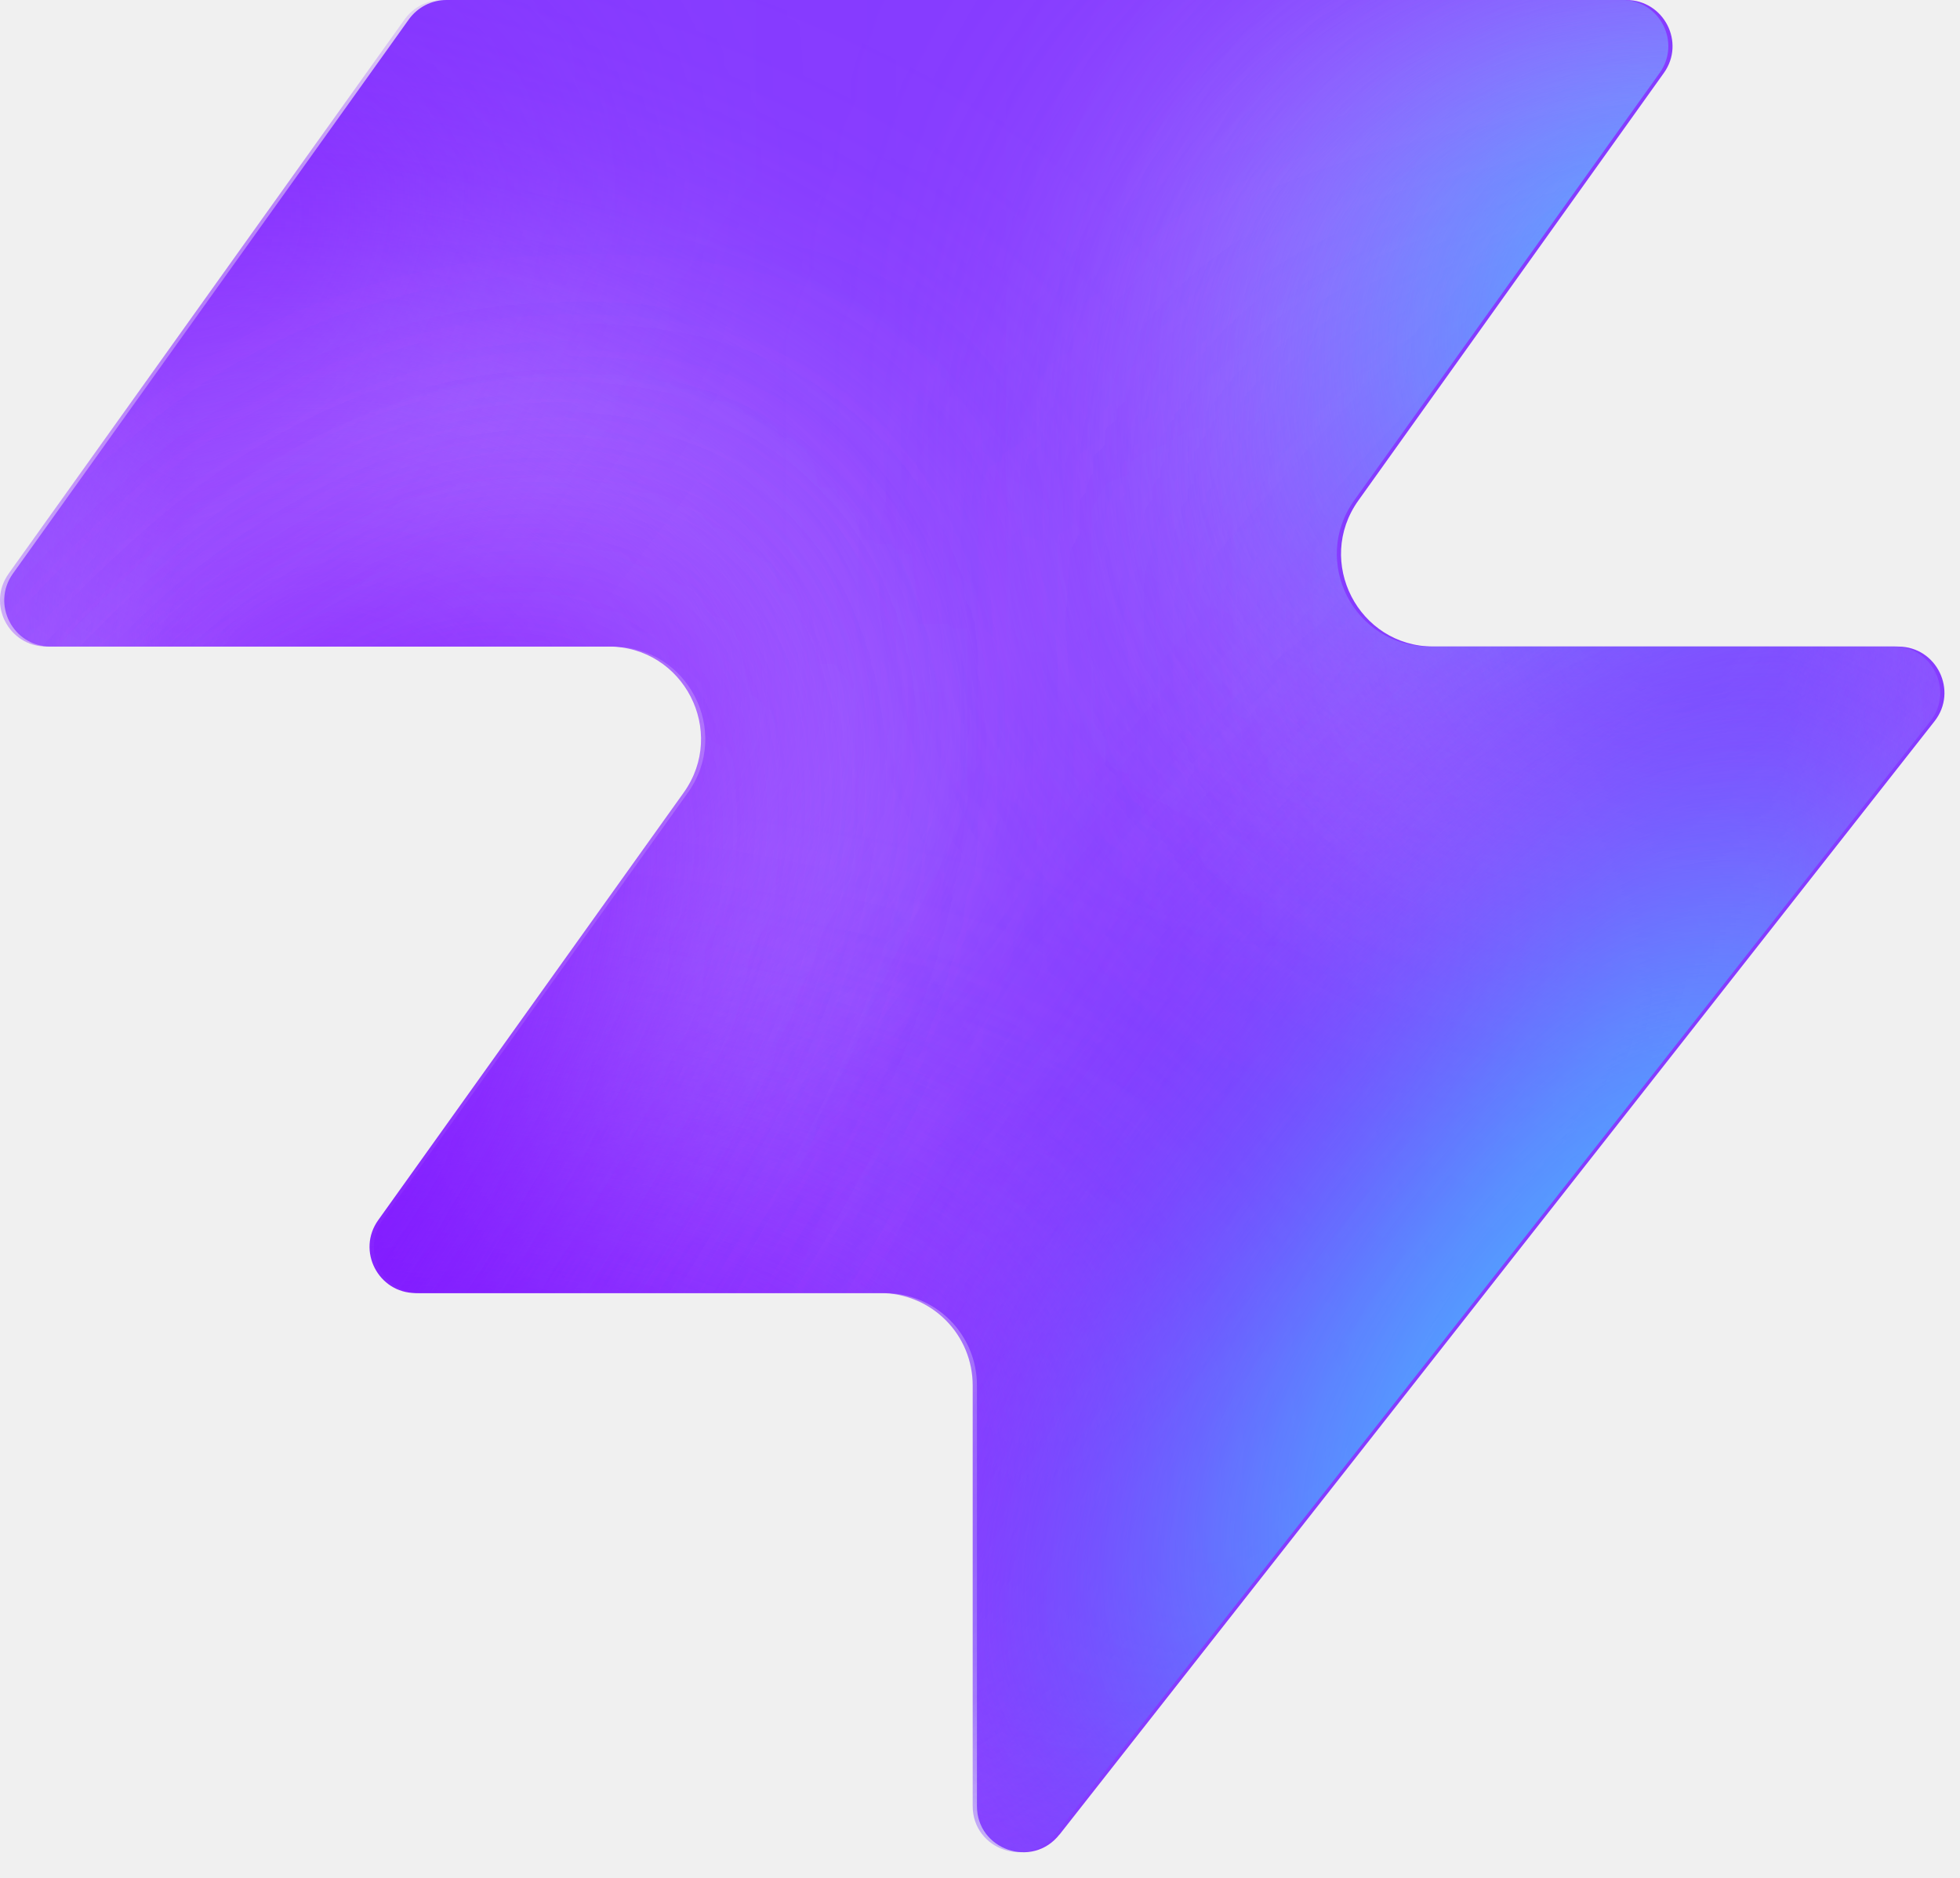
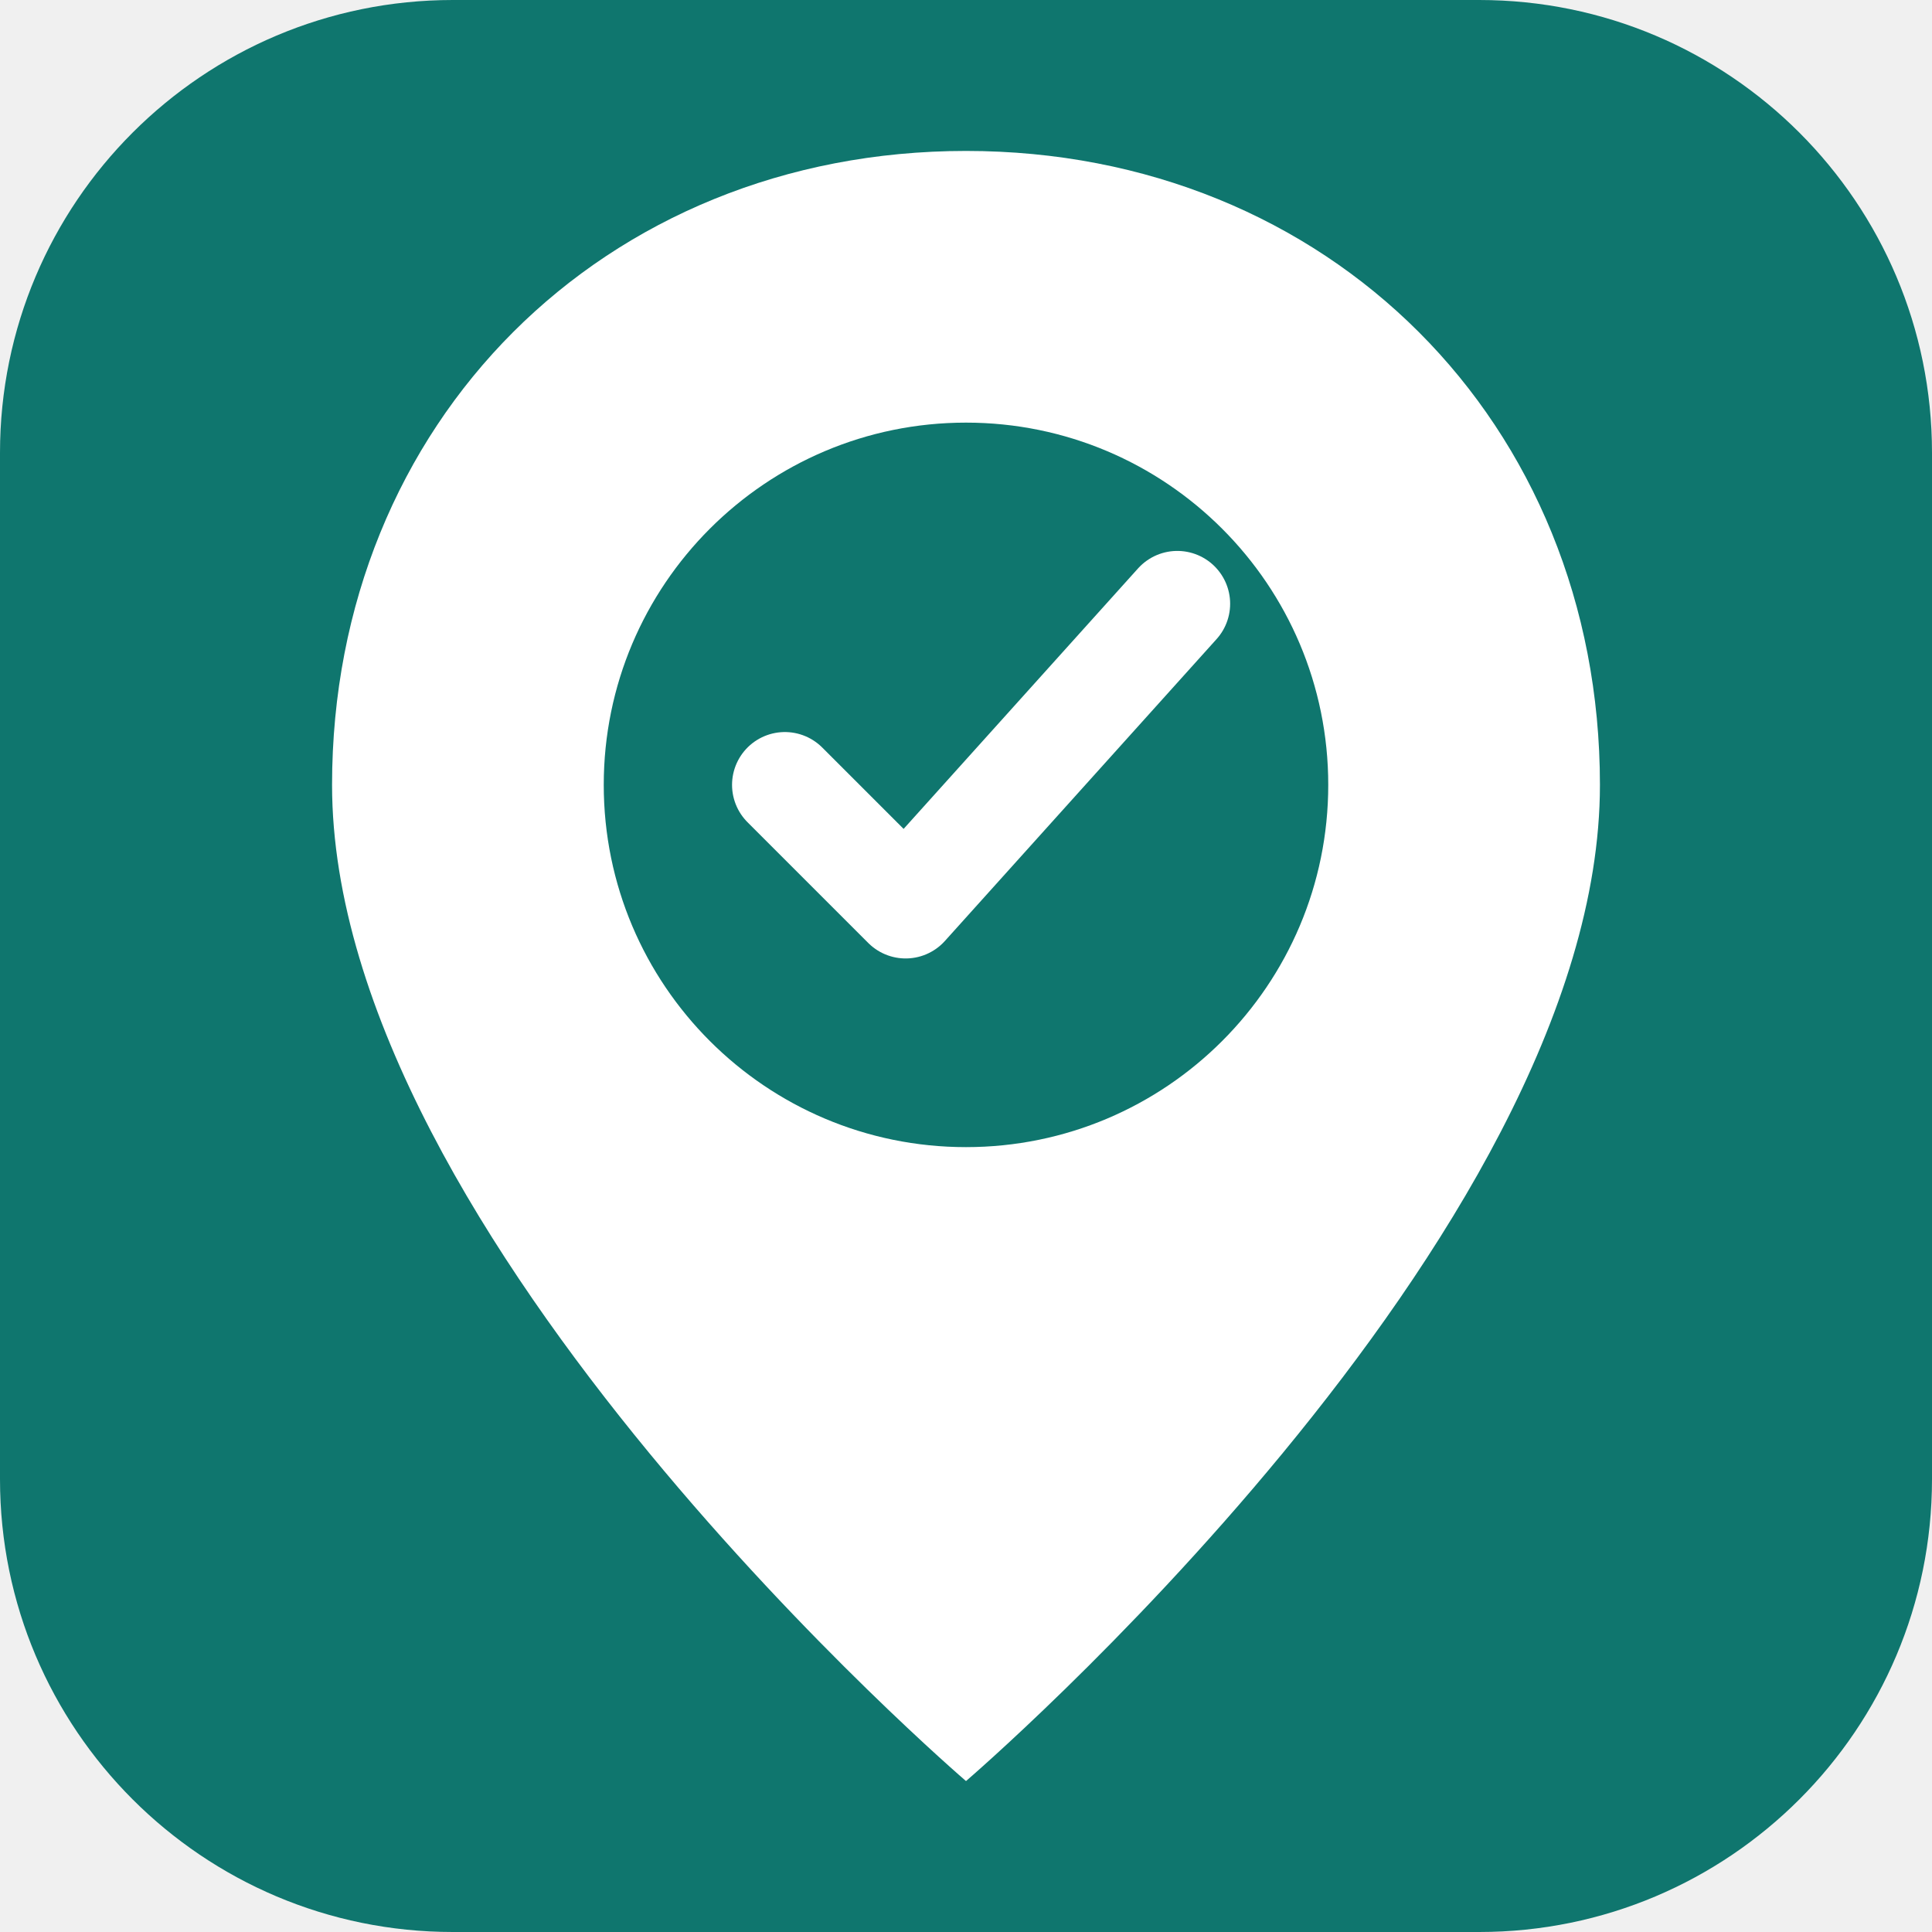
- <svg xmlns="http://www.w3.org/2000/svg" width="48" height="46" fill="none" viewBox="0 0 48 46">
-   <path fill="#863bff" d="M25.946 44.938c-.664.845-2.021.375-2.021-.698V33.937a2.26 2.26 0 0 0-2.262-2.262H10.287c-.92 0-1.456-1.04-.92-1.788l7.48-10.471c1.07-1.497 0-3.578-1.842-3.578H1.237c-.92 0-1.456-1.04-.92-1.788L10.013.474c.214-.297.556-.474.92-.474h28.894c.92 0 1.456 1.04.92 1.788l-7.48 10.471c-1.07 1.498 0 3.579 1.842 3.579h11.377c.943 0 1.473 1.088.89 1.83L25.947 44.94z" style="fill:#863bff;fill:color(display-p3 .525 .23 1);fill-opacity:1" />
-   <mask id="a" width="48" height="46" x="0" y="0" maskUnits="userSpaceOnUse" style="mask-type:alpha">
-     <path fill="#000" d="M25.842 44.938c-.664.844-2.021.375-2.021-.698V33.937a2.26 2.26 0 0 0-2.262-2.262H10.183c-.92 0-1.456-1.04-.92-1.788l7.48-10.471c1.07-1.498 0-3.579-1.842-3.579H1.133c-.92 0-1.456-1.04-.92-1.787L9.91.473c.214-.297.556-.474.92-.474h28.894c.92 0 1.456 1.04.92 1.788l-7.48 10.471c-1.07 1.498 0 3.578 1.842 3.578h11.377c.943 0 1.473 1.088.89 1.832L25.843 44.94z" style="fill:#000;fill-opacity:1" />
-   </mask>
-   <g mask="url(#a)">
-     <g filter="url(#b)">
-       <ellipse cx="5.508" cy="14.704" fill="#ede6ff" rx="5.508" ry="14.704" style="fill:#ede6ff;fill:color(display-p3 .927 .903 1);fill-opacity:1" transform="matrix(.00324 1 1 -.00324 -4.47 31.516)" />
-     </g>
-     <g filter="url(#c)">
-       <ellipse cx="10.399" cy="29.851" fill="#ede6ff" rx="10.399" ry="29.851" style="fill:#ede6ff;fill:color(display-p3 .927 .903 1);fill-opacity:1" transform="matrix(.00324 1 1 -.00324 -39.328 7.883)" />
-     </g>
-     <g filter="url(#d)">
-       <ellipse cx="5.508" cy="30.487" fill="#7e14ff" rx="5.508" ry="30.487" style="fill:#7e14ff;fill:color(display-p3 .492 .077 1);fill-opacity:1" transform="rotate(89.814 -25.913 -14.639)scale(1 -1)" />
-     </g>
-     <g filter="url(#e)">
-       <ellipse cx="5.508" cy="30.599" fill="#7e14ff" rx="5.508" ry="30.599" style="fill:#7e14ff;fill:color(display-p3 .492 .077 1);fill-opacity:1" transform="rotate(89.814 -32.644 -3.334)scale(1 -1)" />
-     </g>
-     <g filter="url(#f)">
-       <ellipse cx="5.508" cy="30.599" fill="#7e14ff" rx="5.508" ry="30.599" style="fill:#7e14ff;fill:color(display-p3 .492 .077 1);fill-opacity:1" transform="matrix(.00324 1 1 -.00324 -34.34 30.47)" />
-     </g>
-     <g filter="url(#g)">
-       <ellipse cx="14.072" cy="22.078" fill="#ede6ff" rx="14.072" ry="22.078" style="fill:#ede6ff;fill:color(display-p3 .927 .903 1);fill-opacity:1" transform="rotate(93.35 24.506 48.493)scale(-1 1)" />
-     </g>
-     <g filter="url(#h)">
-       <ellipse cx="3.47" cy="21.501" fill="#7e14ff" rx="3.47" ry="21.501" style="fill:#7e14ff;fill:color(display-p3 .492 .077 1);fill-opacity:1" transform="rotate(89.009 28.708 47.59)scale(-1 1)" />
-     </g>
-     <g filter="url(#i)">
-       <ellipse cx="3.47" cy="21.501" fill="#7e14ff" rx="3.47" ry="21.501" style="fill:#7e14ff;fill:color(display-p3 .492 .077 1);fill-opacity:1" transform="rotate(89.009 28.708 47.59)scale(-1 1)" />
-     </g>
-     <g filter="url(#j)">
-       <ellipse cx=".387" cy="8.972" fill="#7e14ff" rx="4.407" ry="29.108" style="fill:#7e14ff;fill:color(display-p3 .492 .077 1);fill-opacity:1" transform="rotate(39.51 .387 8.972)" />
-     </g>
-     <g filter="url(#k)">
-       <ellipse cx="47.523" cy="-6.092" fill="#7e14ff" rx="4.407" ry="29.108" style="fill:#7e14ff;fill:color(display-p3 .492 .077 1);fill-opacity:1" transform="rotate(37.892 47.523 -6.092)" />
-     </g>
-     <g filter="url(#l)">
-       <ellipse cx="41.412" cy="6.333" fill="#47bfff" rx="5.971" ry="9.665" style="fill:#47bfff;fill:color(display-p3 .28 .748 1);fill-opacity:1" transform="rotate(37.892 41.412 6.333)" />
-     </g>
-     <g filter="url(#m)">
-       <ellipse cx="-1.879" cy="38.332" fill="#7e14ff" rx="4.407" ry="29.108" style="fill:#7e14ff;fill:color(display-p3 .492 .077 1);fill-opacity:1" transform="rotate(37.892 -1.88 38.332)" />
-     </g>
-     <g filter="url(#n)">
-       <ellipse cx="-1.879" cy="38.332" fill="#7e14ff" rx="4.407" ry="29.108" style="fill:#7e14ff;fill:color(display-p3 .492 .077 1);fill-opacity:1" transform="rotate(37.892 -1.88 38.332)" />
-     </g>
-     <g filter="url(#o)">
-       <ellipse cx="35.651" cy="29.907" fill="#7e14ff" rx="4.407" ry="29.108" style="fill:#7e14ff;fill:color(display-p3 .492 .077 1);fill-opacity:1" transform="rotate(37.892 35.651 29.907)" />
-     </g>
-     <g filter="url(#p)">
-       <ellipse cx="38.418" cy="32.4" fill="#47bfff" rx="5.971" ry="15.297" style="fill:#47bfff;fill:color(display-p3 .28 .748 1);fill-opacity:1" transform="rotate(37.892 38.418 32.4)" />
-     </g>
-   </g>
-   <defs>
-     <filter id="b" width="60.045" height="41.654" x="-19.77" y="16.149" color-interpolation-filters="sRGB" filterUnits="userSpaceOnUse">
-       <feFlood flood-opacity="0" result="BackgroundImageFix" />
-       <feBlend in="SourceGraphic" in2="BackgroundImageFix" result="shape" />
-       <feGaussianBlur result="effect1_foregroundBlur_2002_17158" stdDeviation="7.659" />
-     </filter>
-     <filter id="c" width="90.34" height="51.437" x="-54.613" y="-7.533" color-interpolation-filters="sRGB" filterUnits="userSpaceOnUse">
-       <feFlood flood-opacity="0" result="BackgroundImageFix" />
-       <feBlend in="SourceGraphic" in2="BackgroundImageFix" result="shape" />
-       <feGaussianBlur result="effect1_foregroundBlur_2002_17158" stdDeviation="7.659" />
-     </filter>
-     <filter id="d" width="79.355" height="29.4" x="-49.64" y="2.03" color-interpolation-filters="sRGB" filterUnits="userSpaceOnUse">
-       <feFlood flood-opacity="0" result="BackgroundImageFix" />
-       <feBlend in="SourceGraphic" in2="BackgroundImageFix" result="shape" />
-       <feGaussianBlur result="effect1_foregroundBlur_2002_17158" stdDeviation="4.596" />
-     </filter>
-     <filter id="e" width="79.579" height="29.4" x="-45.045" y="20.029" color-interpolation-filters="sRGB" filterUnits="userSpaceOnUse">
-       <feFlood flood-opacity="0" result="BackgroundImageFix" />
-       <feBlend in="SourceGraphic" in2="BackgroundImageFix" result="shape" />
-       <feGaussianBlur result="effect1_foregroundBlur_2002_17158" stdDeviation="4.596" />
-     </filter>
-     <filter id="f" width="79.579" height="29.4" x="-43.513" y="21.178" color-interpolation-filters="sRGB" filterUnits="userSpaceOnUse">
-       <feFlood flood-opacity="0" result="BackgroundImageFix" />
-       <feBlend in="SourceGraphic" in2="BackgroundImageFix" result="shape" />
-       <feGaussianBlur result="effect1_foregroundBlur_2002_17158" stdDeviation="4.596" />
-     </filter>
-     <filter id="g" width="74.749" height="58.852" x="15.756" y="-17.901" color-interpolation-filters="sRGB" filterUnits="userSpaceOnUse">
-       <feFlood flood-opacity="0" result="BackgroundImageFix" />
-       <feBlend in="SourceGraphic" in2="BackgroundImageFix" result="shape" />
-       <feGaussianBlur result="effect1_foregroundBlur_2002_17158" stdDeviation="7.659" />
-     </filter>
-     <filter id="h" width="61.377" height="25.362" x="23.548" y="2.284" color-interpolation-filters="sRGB" filterUnits="userSpaceOnUse">
-       <feFlood flood-opacity="0" result="BackgroundImageFix" />
-       <feBlend in="SourceGraphic" in2="BackgroundImageFix" result="shape" />
-       <feGaussianBlur result="effect1_foregroundBlur_2002_17158" stdDeviation="4.596" />
-     </filter>
-     <filter id="i" width="61.377" height="25.362" x="23.548" y="2.284" color-interpolation-filters="sRGB" filterUnits="userSpaceOnUse">
-       <feFlood flood-opacity="0" result="BackgroundImageFix" />
-       <feBlend in="SourceGraphic" in2="BackgroundImageFix" result="shape" />
-       <feGaussianBlur result="effect1_foregroundBlur_2002_17158" stdDeviation="4.596" />
-     </filter>
-     <filter id="j" width="56.045" height="63.649" x="-27.636" y="-22.853" color-interpolation-filters="sRGB" filterUnits="userSpaceOnUse">
-       <feFlood flood-opacity="0" result="BackgroundImageFix" />
-       <feBlend in="SourceGraphic" in2="BackgroundImageFix" result="shape" />
-       <feGaussianBlur result="effect1_foregroundBlur_2002_17158" stdDeviation="4.596" />
-     </filter>
-     <filter id="k" width="54.814" height="64.646" x="20.116" y="-38.415" color-interpolation-filters="sRGB" filterUnits="userSpaceOnUse">
-       <feFlood flood-opacity="0" result="BackgroundImageFix" />
-       <feBlend in="SourceGraphic" in2="BackgroundImageFix" result="shape" />
-       <feGaussianBlur result="effect1_foregroundBlur_2002_17158" stdDeviation="4.596" />
-     </filter>
-     <filter id="l" width="33.541" height="35.313" x="24.641" y="-11.323" color-interpolation-filters="sRGB" filterUnits="userSpaceOnUse">
-       <feFlood flood-opacity="0" result="BackgroundImageFix" />
-       <feBlend in="SourceGraphic" in2="BackgroundImageFix" result="shape" />
-       <feGaussianBlur result="effect1_foregroundBlur_2002_17158" stdDeviation="4.596" />
-     </filter>
-     <filter id="m" width="54.814" height="64.646" x="-29.286" y="6.009" color-interpolation-filters="sRGB" filterUnits="userSpaceOnUse">
-       <feFlood flood-opacity="0" result="BackgroundImageFix" />
-       <feBlend in="SourceGraphic" in2="BackgroundImageFix" result="shape" />
-       <feGaussianBlur result="effect1_foregroundBlur_2002_17158" stdDeviation="4.596" />
-     </filter>
-     <filter id="n" width="54.814" height="64.646" x="-29.286" y="6.009" color-interpolation-filters="sRGB" filterUnits="userSpaceOnUse">
-       <feFlood flood-opacity="0" result="BackgroundImageFix" />
-       <feBlend in="SourceGraphic" in2="BackgroundImageFix" result="shape" />
-       <feGaussianBlur result="effect1_foregroundBlur_2002_17158" stdDeviation="4.596" />
-     </filter>
-     <filter id="o" width="54.814" height="64.646" x="8.244" y="-2.416" color-interpolation-filters="sRGB" filterUnits="userSpaceOnUse">
-       <feFlood flood-opacity="0" result="BackgroundImageFix" />
-       <feBlend in="SourceGraphic" in2="BackgroundImageFix" result="shape" />
-       <feGaussianBlur result="effect1_foregroundBlur_2002_17158" stdDeviation="4.596" />
-     </filter>
-     <filter id="p" width="39.409" height="43.623" x="18.713" y="10.588" color-interpolation-filters="sRGB" filterUnits="userSpaceOnUse">
-       <feFlood flood-opacity="0" result="BackgroundImageFix" />
-       <feBlend in="SourceGraphic" in2="BackgroundImageFix" result="shape" />
-       <feGaussianBlur result="effect1_foregroundBlur_2002_17158" stdDeviation="4.596" />
-     </filter>
-   </defs>
+ <svg xmlns="http://www.w3.org/2000/svg" viewBox="0 0 64 64">
+   <rect width="64" height="64" rx="15" fill="#0f766e" />
+   <path d="M32 5C20 5 11 14 11 26c0 15 21 33 21 33s21-18 21-33C53 14 44 5 32 5Z" fill="#ffffff" />
+   <circle cx="32" cy="26" r="12" fill="#0f766e" />
+   <path d="M26 26l4 4 9-10" stroke="#ffffff" stroke-width="3.5" fill="none" stroke-linecap="round" stroke-linejoin="round" />
</svg>
